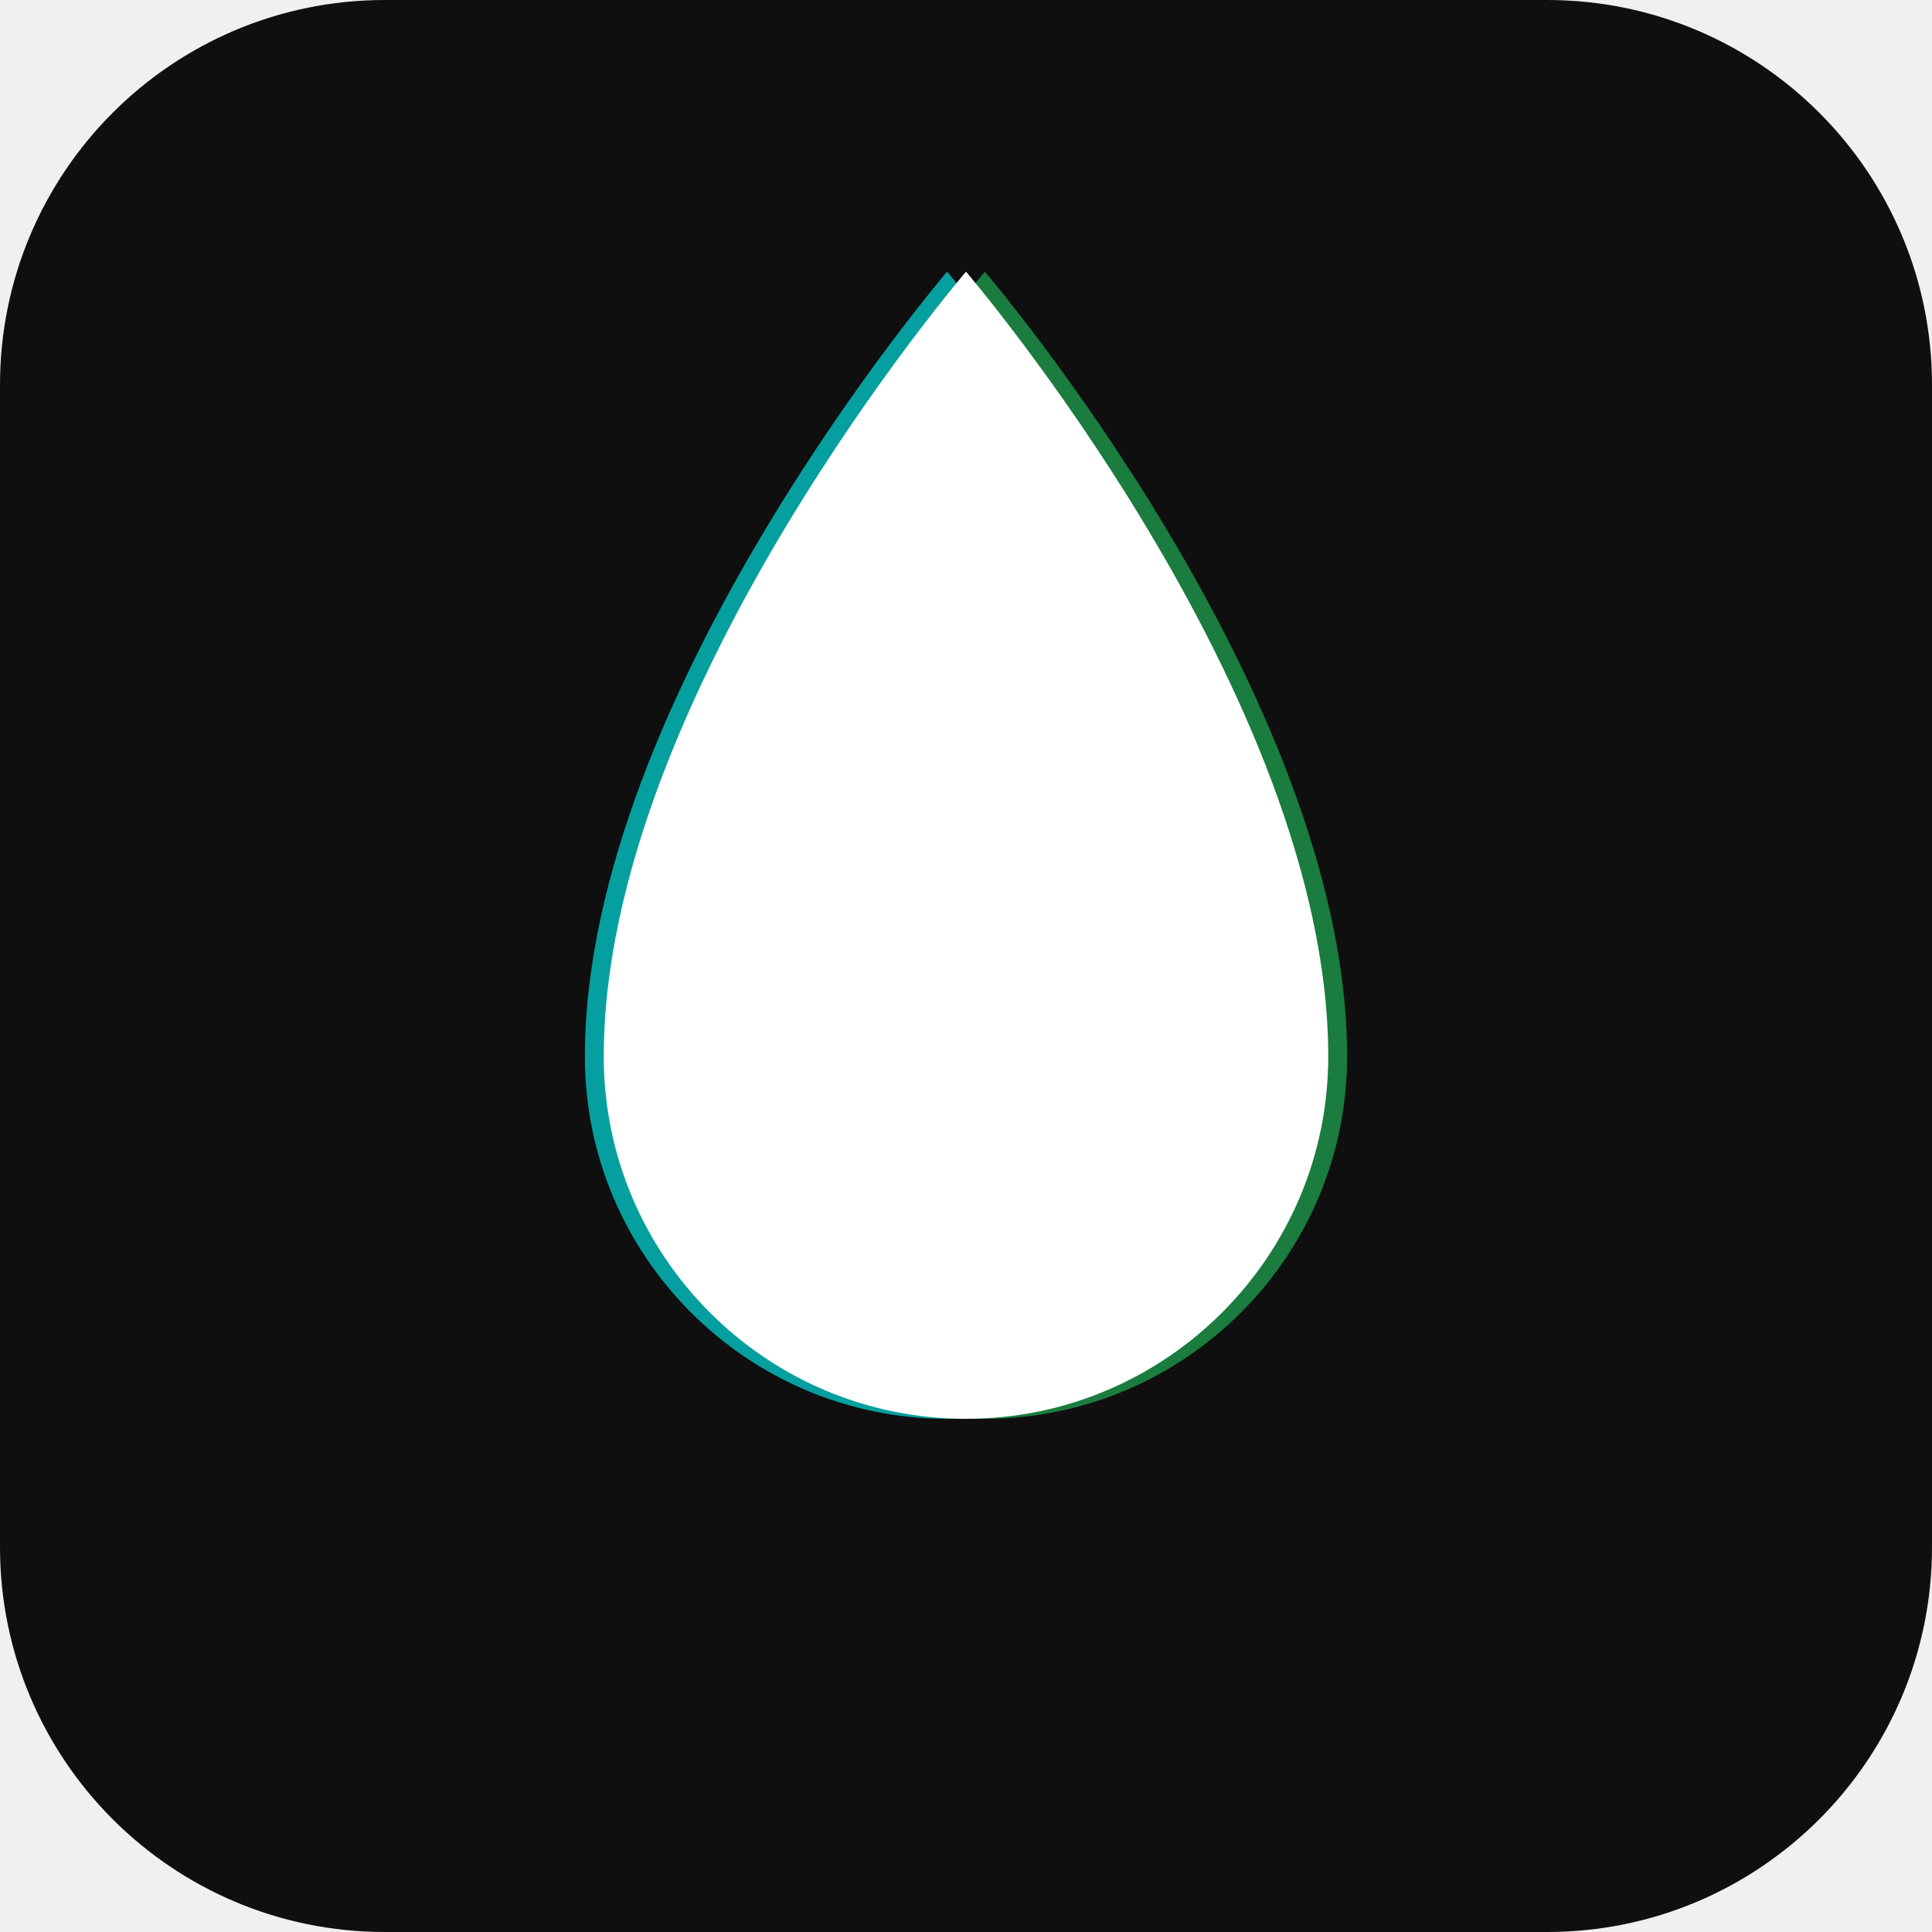
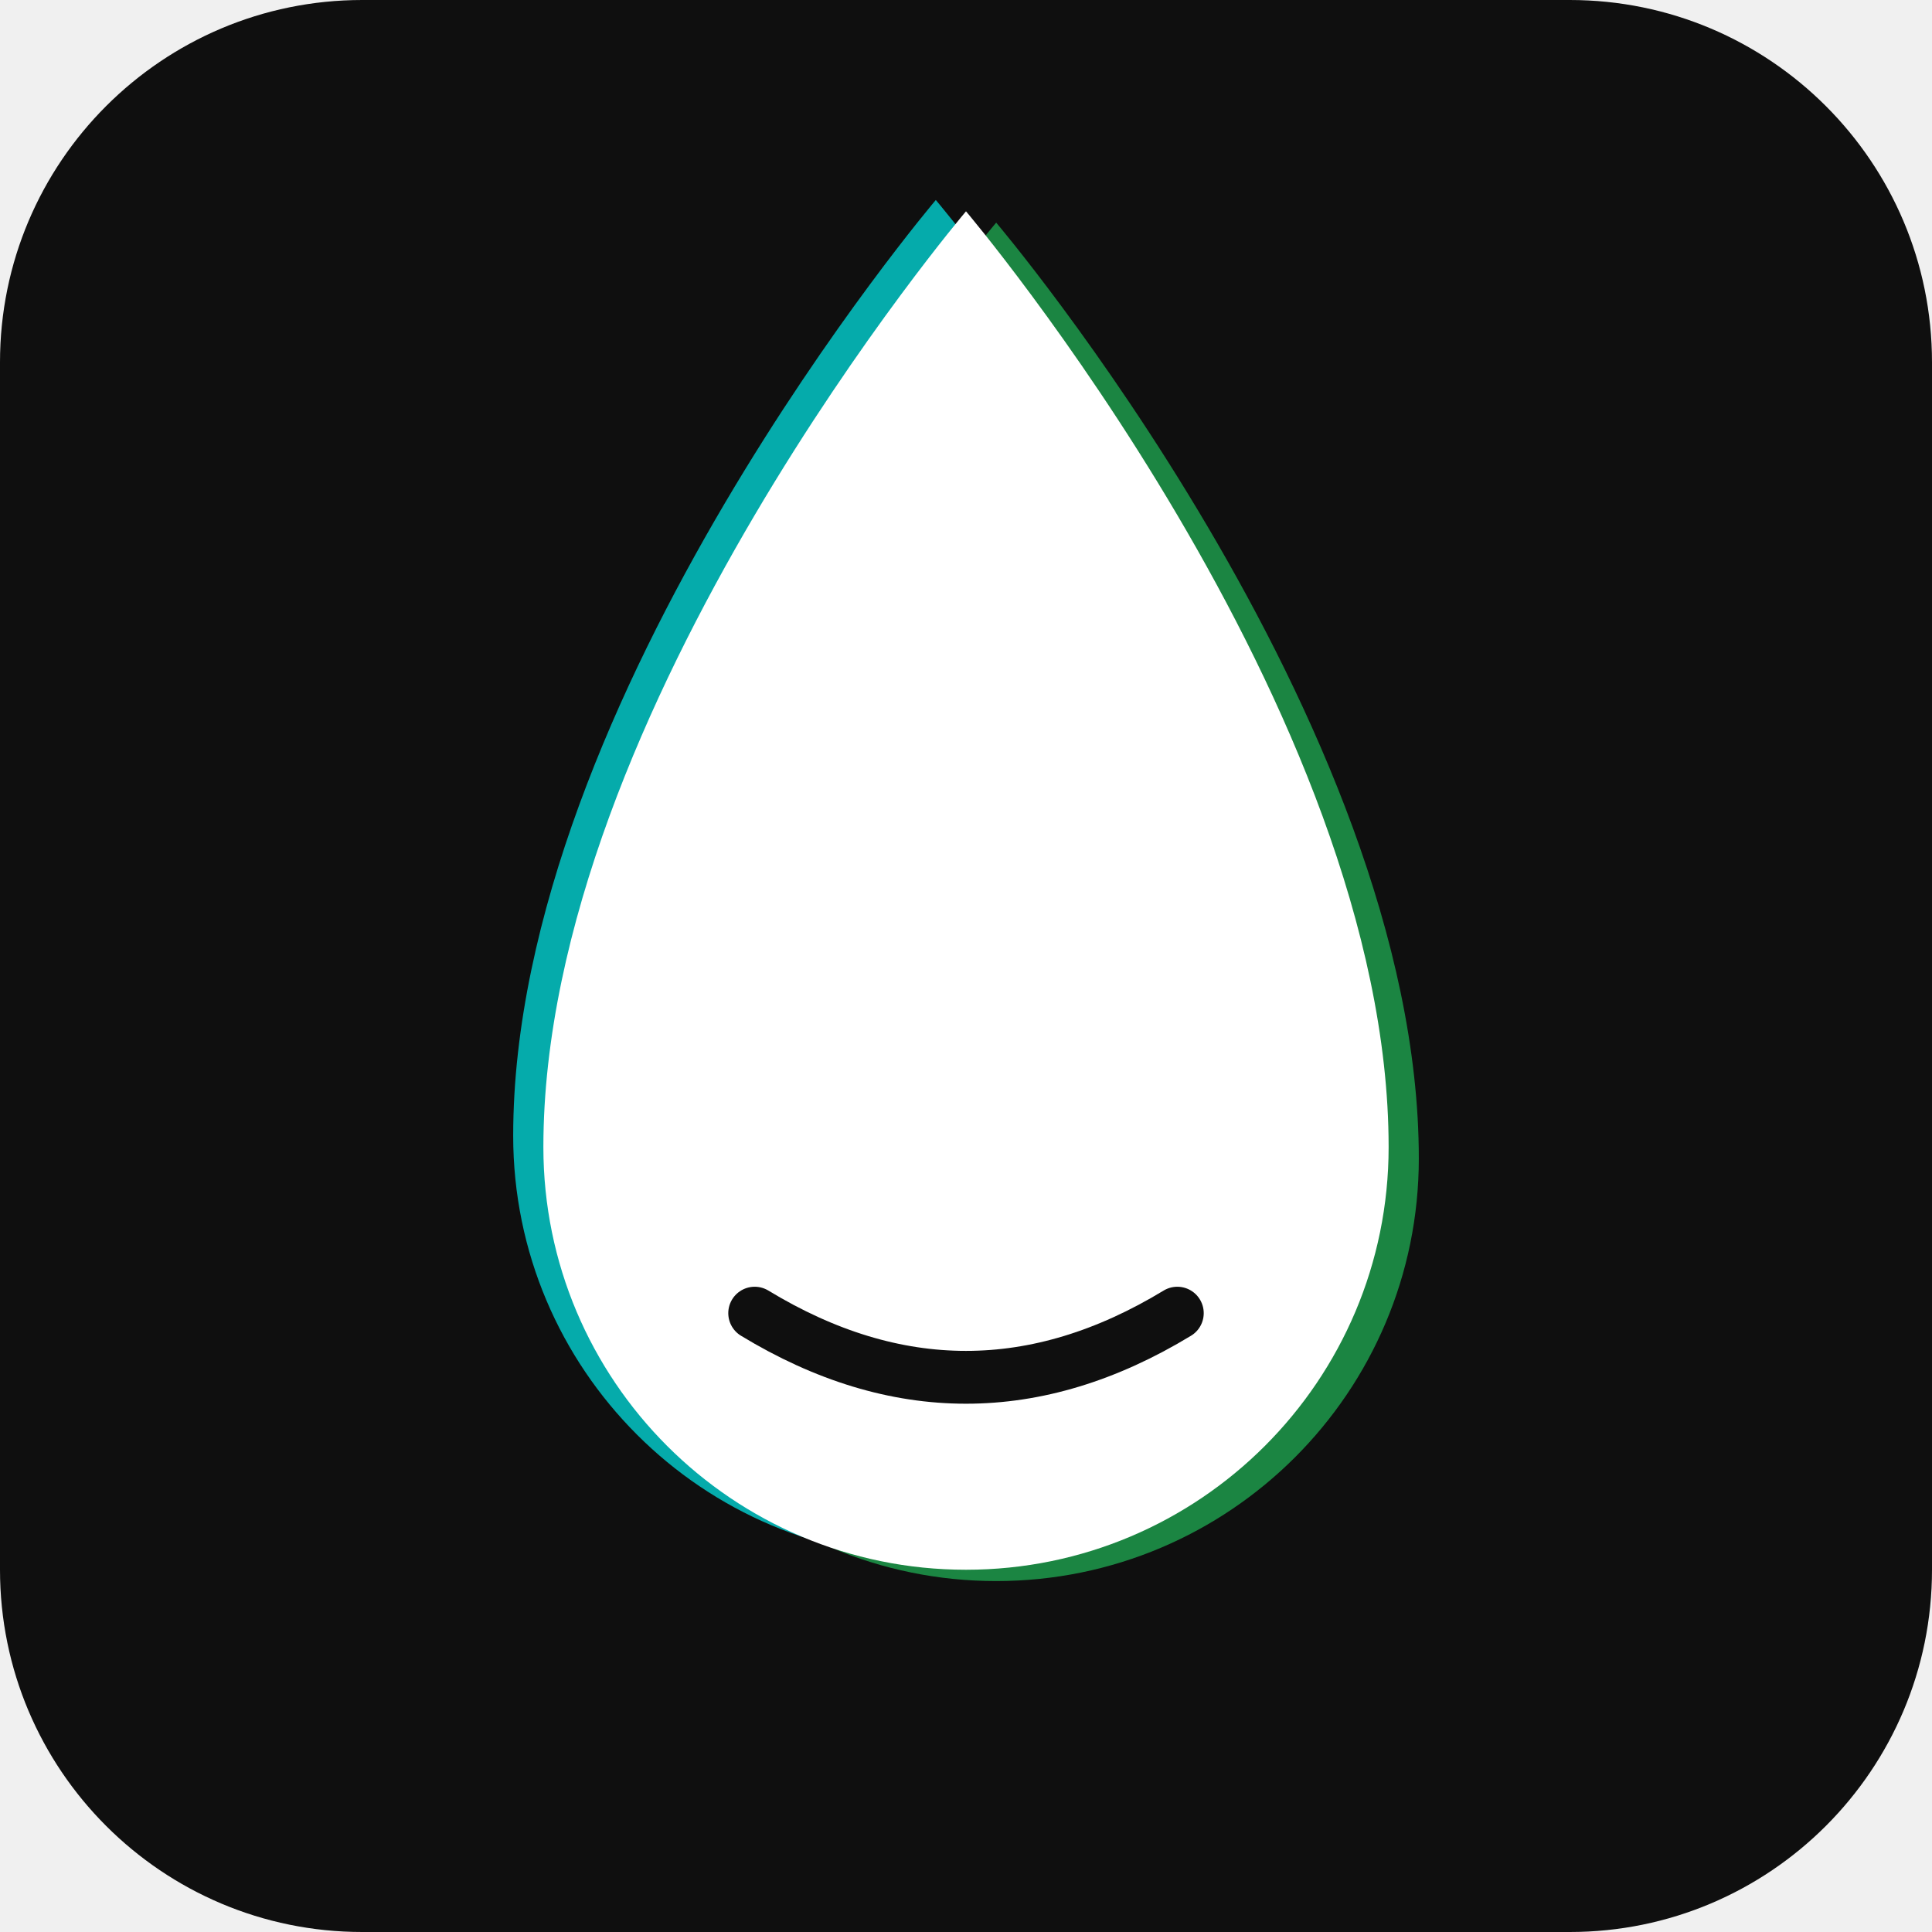
<svg xmlns="http://www.w3.org/2000/svg" width="512" height="512" viewBox="0 0 512 512" fill="none">
-   <rect width="512" height="512" rx="102" fill="#0f0f0f" />
-   <path d="M256 72C256 72 160 184 160 280C160 332.944 203.056 376 256 376C308.944 376 352 332.944 352 280C352 184 256 72 256 72Z" fill="#00ffff" fill-opacity="0.6" transform="translate(-5, 0)" />
-   <path d="M256 72C256 72 160 184 160 280C160 332.944 203.056 376 256 376C308.944 376 352 332.944 352 280C352 184 256 72 256 72Z" fill="#22c55e" fill-opacity="0.6" transform="translate(5, 0)" />
-   <path d="M256 72C256 72 160 184 160 280C160 332.944 203.056 376 256 376C308.944 376 352 332.944 352 280C352 184 256 72 256 72Z" fill="#ffffff" />
+   <rect width="512" height="512" rx="96" fill="#0f0f0f" />
+   <g transform="translate(-8, -3)" opacity="0.65">
+     <path d="M256 56          C256 56 144 188 144 304          C144 365.856 194.144 416 256 416          C317.856 416 368 365.856 368 304          C368 188 256 56 256 56Z" fill="#00ffff" />
+   </g>
+   <g transform="translate(8, 3)" opacity="0.65">
+     <path d="M256 56          C256 56 144 188 144 304          C144 365.856 194.144 416 256 416          C317.856 416 368 365.856 368 304          C368 188 256 56 256 56Z" fill="#22c55e" />
+   </g>
+   <path d="M256 56        C256 56 144 188 144 304        C144 365.856 194.144 416 256 416        C317.856 416 368 365.856 368 304        C368 188 256 56 256 56Z" fill="#ffffff" />
+   <path d="M200 348 Q256 382 312 348" fill="none" stroke="#0f0f0f" stroke-width="14" stroke-linecap="round" />
</svg>
